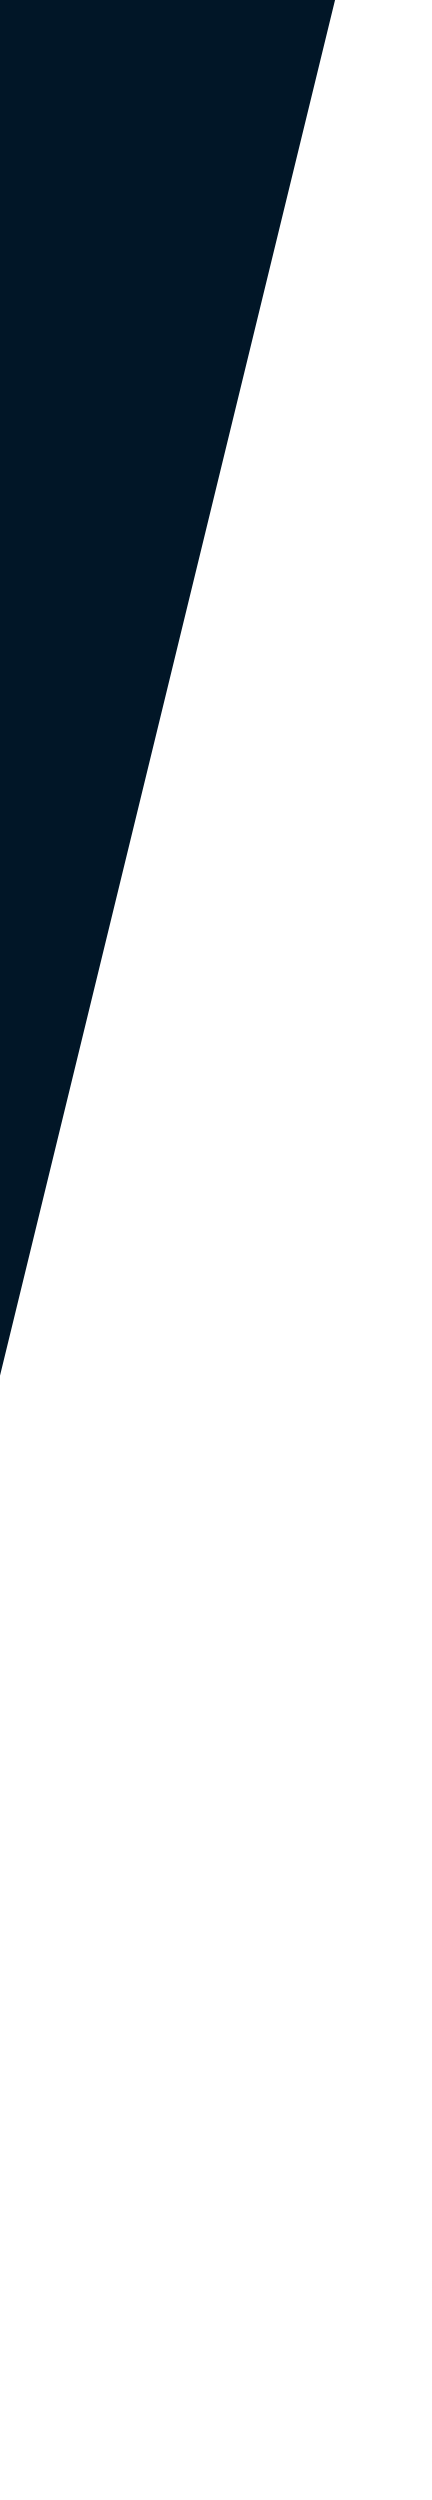
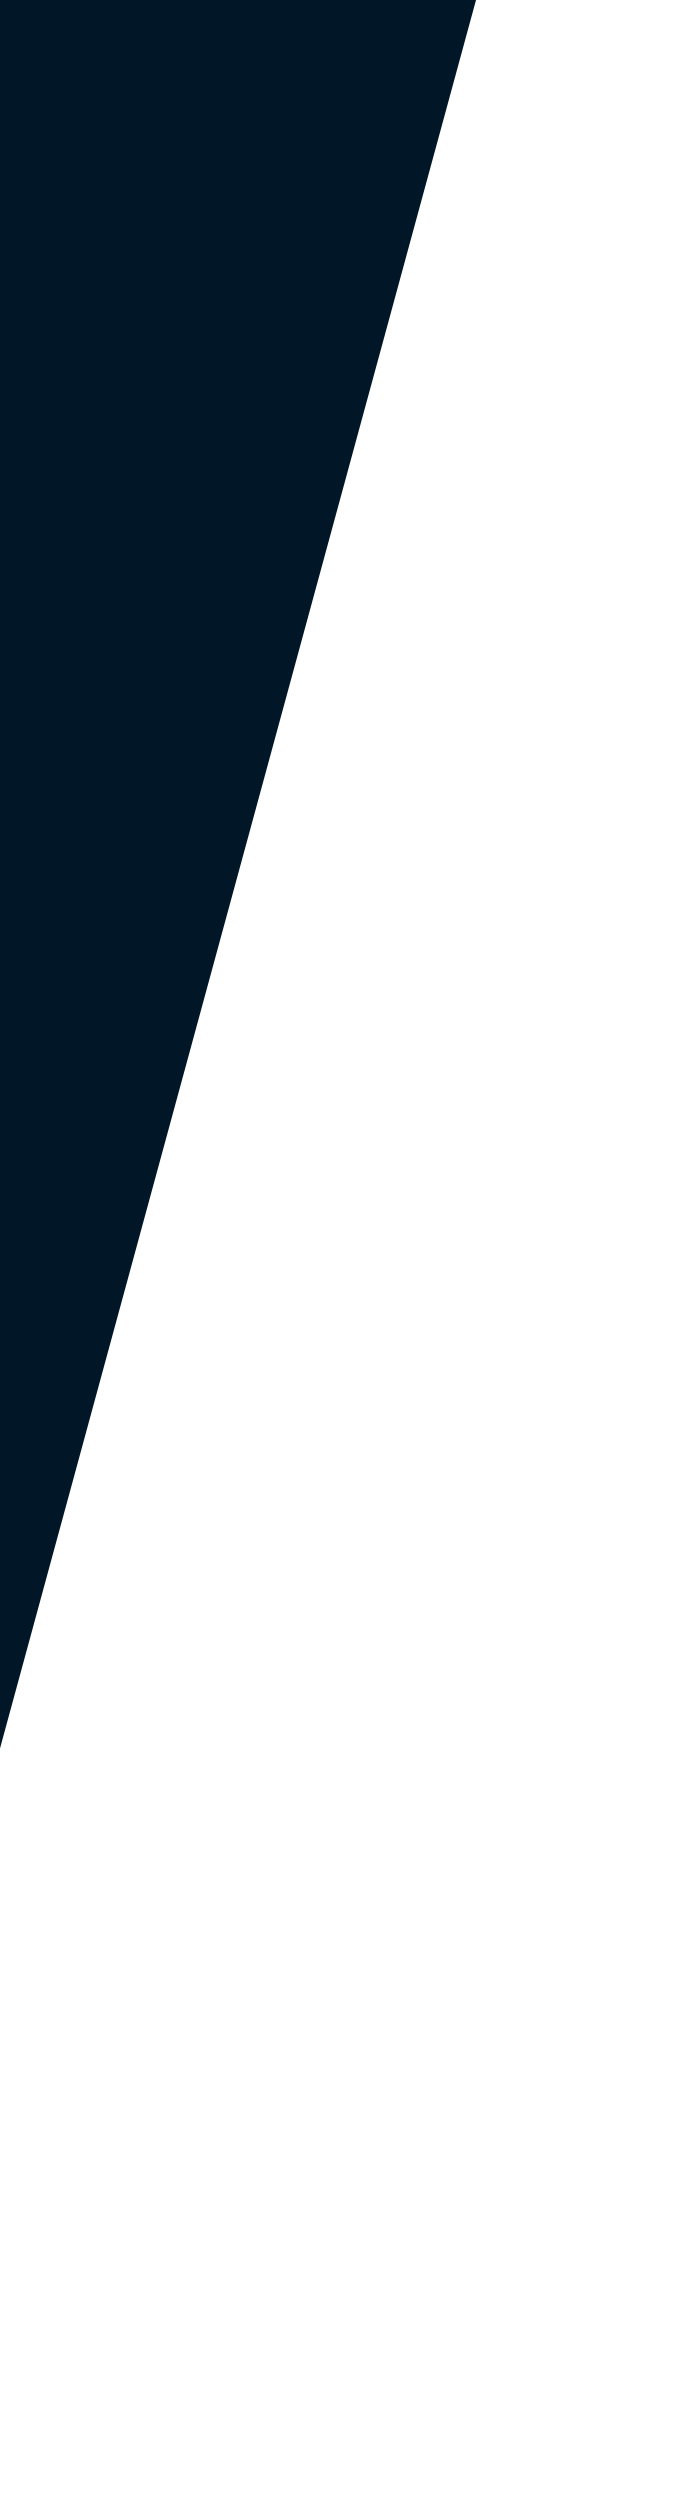
- <svg xmlns="http://www.w3.org/2000/svg" width="129" height="747" viewBox="0 0 129 747" fill="none">
-   <rect x="27.257" y="-142" width="104.386" height="888.535" transform="rotate(13.6879 27.2566 -142)" fill="#011627" />
+ <svg xmlns="http://www.w3.org/2000/svg" width="179" height="663" viewBox="0 0 179 663" fill="none">
+   <rect x="-291.517" y="-319" width="486.887" height="884.98" transform="rotate(15.2302 -291.517 -319)" fill="#011627" />
</svg>
